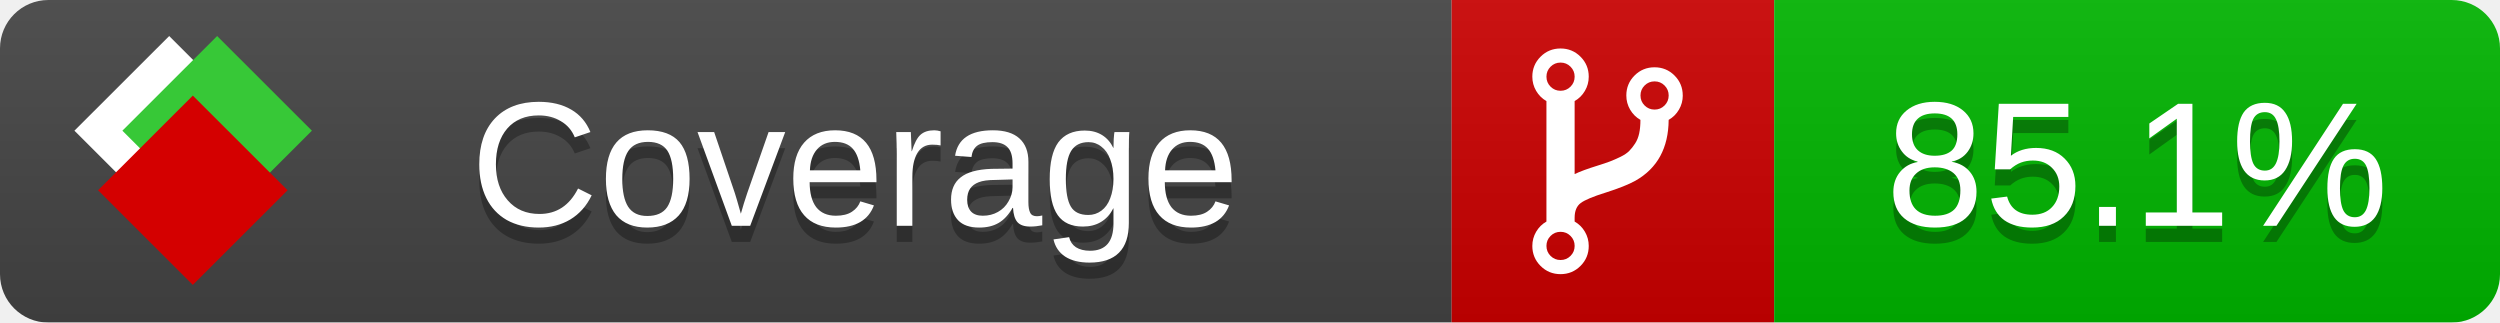
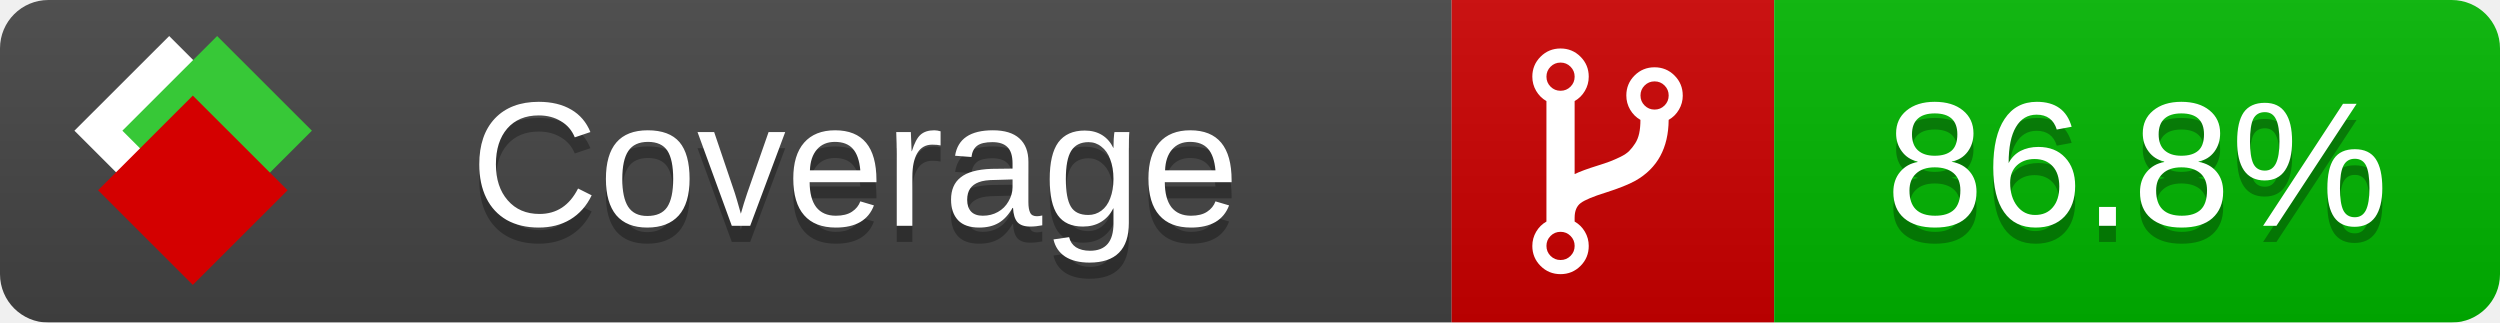
<svg xmlns="http://www.w3.org/2000/svg" xmlns:xlink="http://www.w3.org/1999/xlink" width="155" height="20">
  <style type="text/css">
          
            @keyframes fade1 {
                0% { visibility: visible; opacity: 1; }
-                27% { visibility: visible; opacity: 1; }
-                33% { visibility: hidden; opacity: 0; }
-                60% { visibility: hidden; opacity: 0; }
-                66% { visibility: hidden; opacity: 0; }
-                93% { visibility: hidden; opacity: 0; }
+                23% { visibility: visible; opacity: 1; }
+                25% { visibility: hidden; opacity: 0; }
+                48% { visibility: hidden; opacity: 0; }
+                50% { visibility: hidden; opacity: 0; }
+                73% { visibility: hidden; opacity: 0; }
+                75% { visibility: hidden; opacity: 0; }
+                98% { visibility: hidden; opacity: 0; }
              100% { visibility: visible; opacity: 1; }
            }
            @keyframes fade2 {
                0% { visibility: hidden; opacity: 0; }
-                27% { visibility: hidden; opacity: 0; }
-                33% { visibility: visible; opacity: 1; }
-                60% { visibility: visible; opacity: 1; }
-                66% { visibility: hidden; opacity: 0; }
-                93% { visibility: hidden; opacity: 0; }
+                23% { visibility: hidden; opacity: 0; }
+                25% { visibility: visible; opacity: 1; }
+                48% { visibility: visible; opacity: 1; }
+                50% { visibility: hidden; opacity: 0; }
+                73% { visibility: hidden; opacity: 0; }
+                75% { visibility: hidden; opacity: 0; }
+                98% { visibility: hidden; opacity: 0; }
              100% { visibility: hidden; opacity: 0; }
            }
            @keyframes fade3 {
                0% { visibility: hidden; opacity: 0; }
-                27% { visibility: hidden; opacity: 0; }
-                33% { visibility: hidden; opacity: 0; }
-                60% { visibility: hidden; opacity: 0; }
-                66% { visibility: visible; opacity: 1; }
-                93% { visibility: visible; opacity: 1; }
+                23% { visibility: hidden; opacity: 0; }
+                25% { visibility: hidden; opacity: 0; }
+                48% { visibility: hidden; opacity: 0; }
+                50% { visibility: visible; opacity: 1; }
+                73% { visibility: visible; opacity: 1; }
+                75% { visibility: hidden; opacity: 0; }
+                98% { visibility: hidden; opacity: 0; }
+               100% { visibility: hidden; opacity: 0; }
+             }
+             @keyframes fade4 {
+                 0% { visibility: hidden; opacity: 0; }
+                23% { visibility: hidden; opacity: 0; }
+                25% { visibility: hidden; opacity: 0; }
+                48% { visibility: hidden; opacity: 0; }
+                50% { visibility: hidden; opacity: 0; }
+                73% { visibility: hidden; opacity: 0; }
+                75% { visibility: visible; opacity: 1; }
+                98% { visibility: visible; opacity: 1; }
              100% { visibility: hidden; opacity: 0; }
            }
            .linecoverage {
                animation-duration: 15s;
                animation-name: fade1;
                animation-iteration-count: infinite;
            }
            .branchcoverage {
                animation-duration: 15s;
                animation-name: fade2;
                animation-iteration-count: infinite;
            }
            .methodcoverage {
                animation-duration: 15s;
                animation-name: fade3;
+                 animation-iteration-count: infinite;
+             }
+             .fullmethodcoverage {
+                 animation-duration: 15s;
+                 animation-name: fade4;
                animation-iteration-count: infinite;
            }
          
    </style>
  <defs>
    <linearGradient id="gradient" x2="0" y2="100%">
      <stop offset="0" stop-color="#bbb" stop-opacity=".1" />
      <stop offset="1" stop-opacity=".1" />
    </linearGradient>
    <linearGradient id="c">
      <stop offset="0" stop-color="#d40000" />
      <stop offset="1" stop-color="#ff2a2a" />
    </linearGradient>
    <linearGradient id="a">
      <stop offset="0" stop-color="#e0e0de" />
      <stop offset="1" stop-color="#fff" />
    </linearGradient>
    <linearGradient id="b">
      <stop offset="0" stop-color="#37c837" />
      <stop offset="1" stop-color="#217821" />
    </linearGradient>
    <linearGradient xlink:href="#a" id="e" x1="106.44" x2="69.96" y1="-11.96" y2="-46.84" gradientTransform="matrix(-.8426 -.00045 -.00045 -.8426 -94.27 -75.82)" gradientUnits="userSpaceOnUse" />
    <linearGradient xlink:href="#b" id="f" x1="56.19" x2="77.97" y1="-23.45" y2="10.62" gradientTransform="matrix(.8426 .00045 .00045 .8426 94.27 75.82)" gradientUnits="userSpaceOnUse" />
    <linearGradient xlink:href="#c" id="g" x1="79.98" x2="132.9" y1="10.79" y2="10.79" gradientTransform="matrix(.8426 .00045 .00045 .8426 94.27 75.82)" gradientUnits="userSpaceOnUse" />
    <mask id="mask">
      <rect width="155" height="20" rx="3" fill="#fff" />
    </mask>
    <g id="icon" transform="matrix(.04486 0 0 .04481 -.48 -.63)">
      <rect width="52.92" height="52.92" x="-109.72" y="-27.13" fill="url(#e)" transform="rotate(-135)" />
      <rect width="52.92" height="52.92" x="70.19" y="-39.18" fill="url(#f)" transform="rotate(45)" />
      <rect width="52.92" height="52.92" x="80.05" y="-15.74" fill="url(#g)" transform="rotate(45)" />
    </g>
  </defs>
  <g mask="url(#mask)">
    <rect x="0" y="0" width="90" height="20" fill="#444" />
    <rect x="90" y="0" width="20" height="20" fill="#c00" />
    <rect x="110" y="0" width="45" height="20" fill="#00B600" />
    <rect x="0" y="0" width="155" height="20" fill="url(#gradient)" />
  </g>
  <g>
    <path class="" fill="#fff" d="m 97.628,15.247 q 0,-0.364 -0.255,-0.619 -0.255,-0.255 -0.619,-0.255 -0.364,0 -0.619,0.255 -0.255,0.255 -0.255,0.619 0,0.364 0.255,0.619 0.255,0.255 0.619,0.255 0.364,0 0.619,-0.255 0.255,-0.255 0.255,-0.619 z m 0,-10.493 q 0,-0.364 -0.255,-0.619 -0.255,-0.255 -0.619,-0.255 -0.364,0 -0.619,0.255 -0.255,0.255 -0.255,0.619 0,0.364 0.255,0.619 0.255,0.255 0.619,0.255 0.364,0 0.619,-0.255 0.255,-0.255 0.255,-0.619 z m 5.83,1.166 q 0,-0.364 -0.255,-0.619 -0.255,-0.255 -0.619,-0.255 -0.364,0 -0.619,0.255 -0.255,0.255 -0.255,0.619 0,0.364 0.255,0.619 0.255,0.255 0.619,0.255 0.364,0 0.619,-0.255 0.255,-0.255 0.255,-0.619 z m 0.874,0 q 0,0.474 -0.237,0.879 -0.237,0.405 -0.638,0.633 -0.018,2.614 -2.059,3.771 -0.619,0.346 -1.849,0.738 -1.166,0.364 -1.544,0.647 -0.378,0.282 -0.378,0.911 l 0,0.237 q 0.401,0.228 0.638,0.633 0.237,0.405 0.237,0.879 0,0.729 -0.51,1.239 -0.51,0.51 -1.239,0.51 -0.729,0 -1.239,-0.51 -0.51,-0.51 -0.51,-1.239 0,-0.474 0.237,-0.879 0.237,-0.405 0.638,-0.633 l 0,-7.469 q -0.401,-0.228 -0.638,-0.633 -0.237,-0.405 -0.237,-0.879 0,-0.729 0.51,-1.239 0.51,-0.51 1.239,-0.51 0.729,0 1.239,0.51 0.51,0.51 0.51,1.239 0,0.474 -0.237,0.879 -0.237,0.405 -0.638,0.633 l 0,4.527 q 0.492,-0.237 1.403,-0.519 0.501,-0.155 0.797,-0.269 0.296,-0.114 0.642,-0.282 0.346,-0.169 0.537,-0.36 0.191,-0.191 0.369,-0.465 0.178,-0.273 0.255,-0.633 0.077,-0.36 0.077,-0.833 -0.401,-0.228 -0.638,-0.633 -0.237,-0.405 -0.237,-0.879 0,-0.729 0.51,-1.239 0.51,-0.51 1.239,-0.51 0.729,0 1.239,0.51 0.51,0.51 0.51,1.239 z" />
  </g>
  <g fill="#fff" text-anchor="middle" font-family="Verdana,Arial,Geneva,sans-serif" font-size="11">
    <a xlink:href="https://github.com/danielpalme/ReportGenerator" target="_top">
      <use xlink:href="#icon" transform="translate(3,1) scale(3.5)" />
    </a>
    <text x="53" y="15" fill="#010101" fill-opacity=".3">Coverage</text>
    <text x="53" y="14" fill="#fff">Coverage</text>
-     <text class="" x="132.5" y="15" fill="#010101" fill-opacity=".3">85.1%</text>
-     <text class="" x="132.5" y="14">85.1%</text>
+     <text class="" x="132.5" y="15" fill="#010101" fill-opacity=".3">86.8%</text>
+     <text class="" x="132.5" y="14">86.8%</text>
  </g>
  <g>
    <rect class="" x="90" y="0" width="65" height="20" fill-opacity="0" />
  </g>
</svg>
